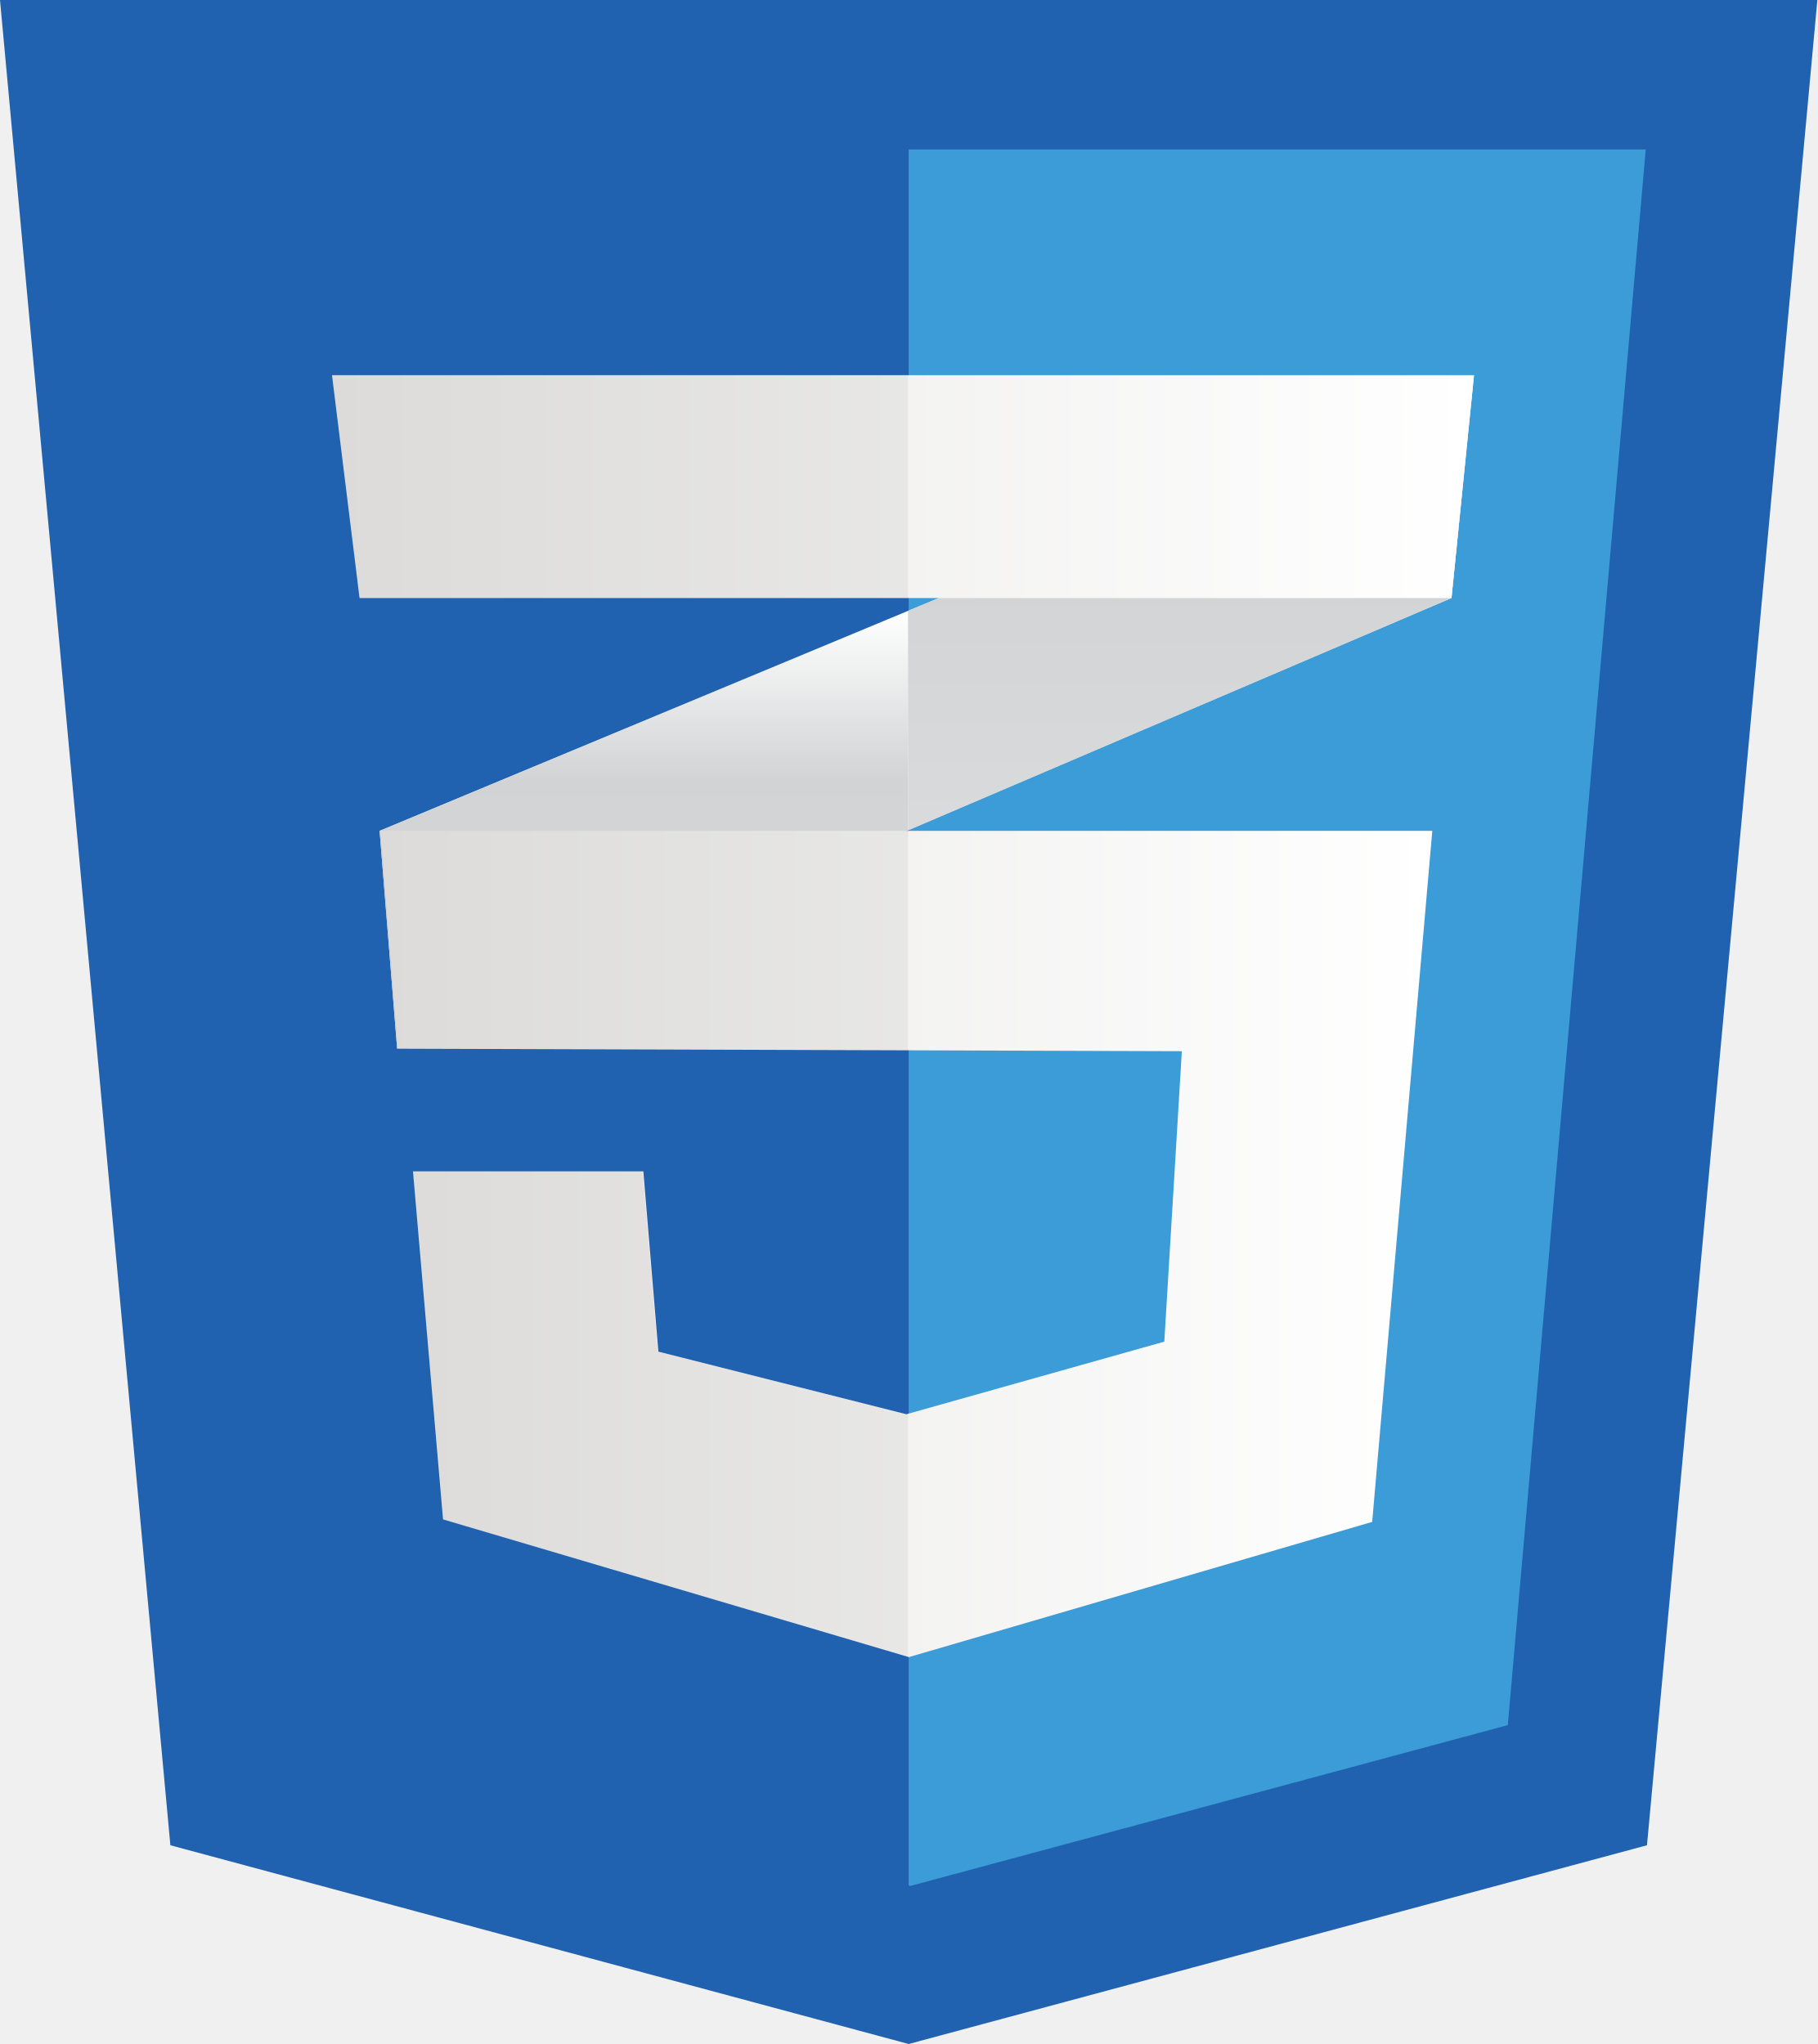
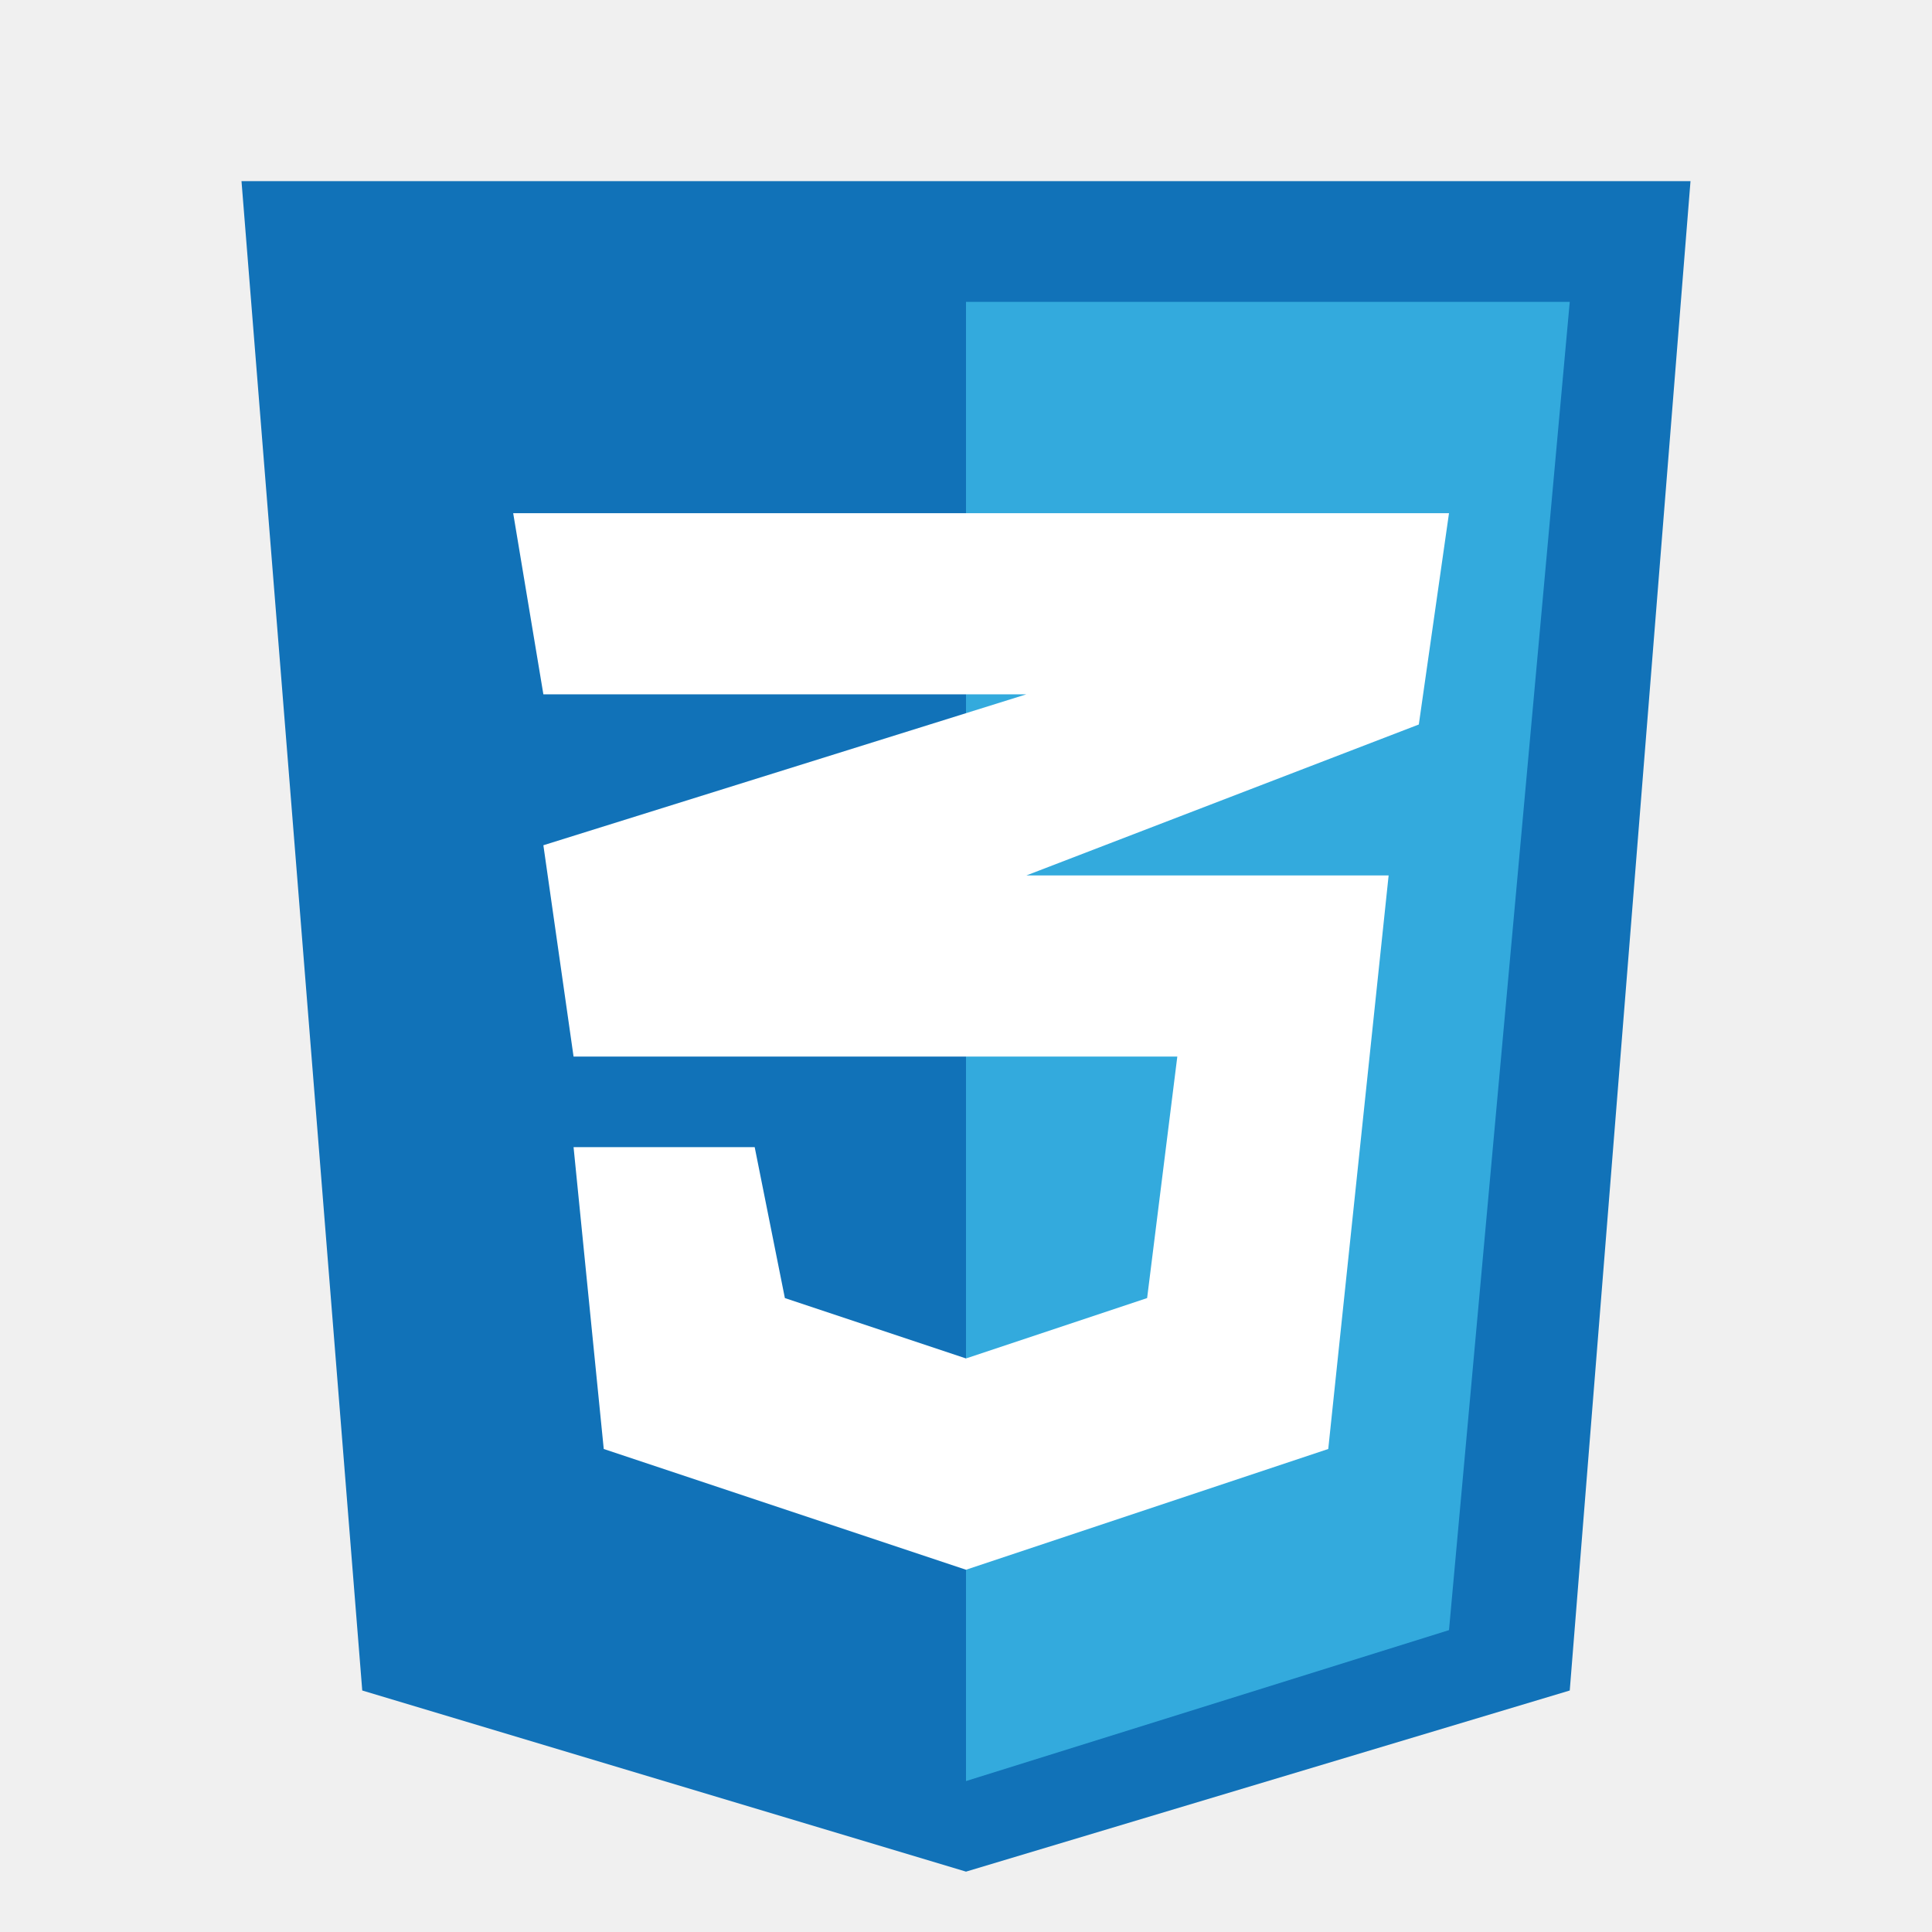
- <svg xmlns="http://www.w3.org/2000/svg" xmlns:xlink="http://www.w3.org/1999/xlink" viewBox="0 0 296297 333333" shape-rendering="geometricPrecision" text-rendering="geometricPrecision" image-rendering="optimizeQuality" fill-rule="evenodd" clip-rule="evenodd">
-   <defs>
-     <linearGradient id="id4" gradientUnits="userSpaceOnUse" x1="54128.7" y1="79355.5" x2="240318" y2="79355.5">
-       <stop offset="0" stop-color="#e8e7e5" />
-       <stop offset="1" stop-color="#fff" />
-     </linearGradient>
-     <linearGradient id="id5" gradientUnits="userSpaceOnUse" x1="62019.3" y1="202868" x2="233515" y2="202868">
-       <stop offset="0" stop-color="#e8e7e5" />
-       <stop offset="1" stop-color="#fff" />
-     </linearGradient>
-     <linearGradient id="id6" gradientUnits="userSpaceOnUse" x1="104963" y1="99616.9" x2="104963" y2="171021">
-       <stop offset="0" stop-color="#d1d3d4" />
-       <stop offset=".388" stop-color="#d1d3d4" />
-       <stop offset="1" stop-color="#d1d3d4" />
-     </linearGradient>
-     <linearGradient id="id7" gradientUnits="userSpaceOnUse" xlink:href="#id6" x1="194179" y1="61185.8" x2="194179" y2="135407" />
-     <mask id="id0">
-       <linearGradient id="id1" gradientUnits="userSpaceOnUse" x1="104963" y1="99616.9" x2="104963" y2="171021">
-         <stop offset="0" stop-opacity="0" stop-color="#fff" />
-         <stop offset=".388" stop-color="#fff" />
-         <stop offset="1" stop-opacity=".831" stop-color="#fff" />
-       </linearGradient>
-       <path fill="url(#id1)" d="M61737 99467h86453v71704H61737z" />
-     </mask>
-     <mask id="id2">
-       <linearGradient id="id3" gradientUnits="userSpaceOnUse" x1="194179" y1="61185.8" x2="194179" y2="135407">
-         <stop offset="0" stop-opacity="0" stop-color="#fff" />
-         <stop offset=".388" stop-color="#fff" />
-         <stop offset="1" stop-opacity=".831" stop-color="#fff" />
-       </linearGradient>
-       <path fill="url(#id3)" d="M147890 61036h92578v74521h-92578z" />
-     </mask>
-     <style>.fil6{fill:#000;fill-opacity:.051}</style>
-   </defs>
-   <g id="Layer_x0020_1">
-     <g id="_513085304">
-       <path fill="#2062af" d="M268517 300922l-120369 32411-120371-32411L0 0h296297z" />
-       <path fill="#3c9cd7" d="M148146 24374v283109l273 74 97409-26229 22485-256954z" />
-       <path fill="#fff" d="M148040 99617l-86153 35880 2857 35524 83296-35614 88604-37883 3674-36339-92278 38432z" />
-       <path mask="url(#id0)" fill="url(#id6)" d="M61887 135497l2857 35524 83295-35614V99617z" />
-       <path mask="url(#id2)" fill="url(#id7)" d="M240318 61186l-92278 38431v35790l88604-37883z" />
-       <path fill="url(#id5)" d="M62019 135497l2858 35524 127806 407-2859 47365-42055 11840-40428-10208-2450-29399H67327l4900 56756 75950 22457 75538-22050 9800-112692z" />
-       <path class="fil6" d="M148040 135497H61888l2857 35524 83295 266v-35790zm0 95022l-408 114-40422-10208-2450-29399H67197l4899 56756 75944 22457v-39720z" />
-       <path fill="url(#id4)" d="M54129 61186h186189l-3674 36339H58620l-4491-36339z" />
-       <path class="fil6" d="M148040 61186H54129l4491 36339h89420z" />
-     </g>
-   </g>
+ <svg xmlns="http://www.w3.org/2000/svg" width="800px" height="800px" viewBox="0 0 32 32" fill="none">
+   <path d="M6 28L4 3H28L26 28L16 31L6 28Z" fill="#1172B8" />
+   <path d="M26 5H16V29.5L24 27L26 5Z" fill="#33AADD" />
+   <path d="M19.5 17.5H9.5L9 14L17 11.5H9L8.5 8.5H24L23.5 12L17 14.5H23L22 24L16 26L10 24L9.5 19H12.5L13 21.5L16 22.5L19 21.5L19.5 17.5Z" fill="white" />
</svg>
